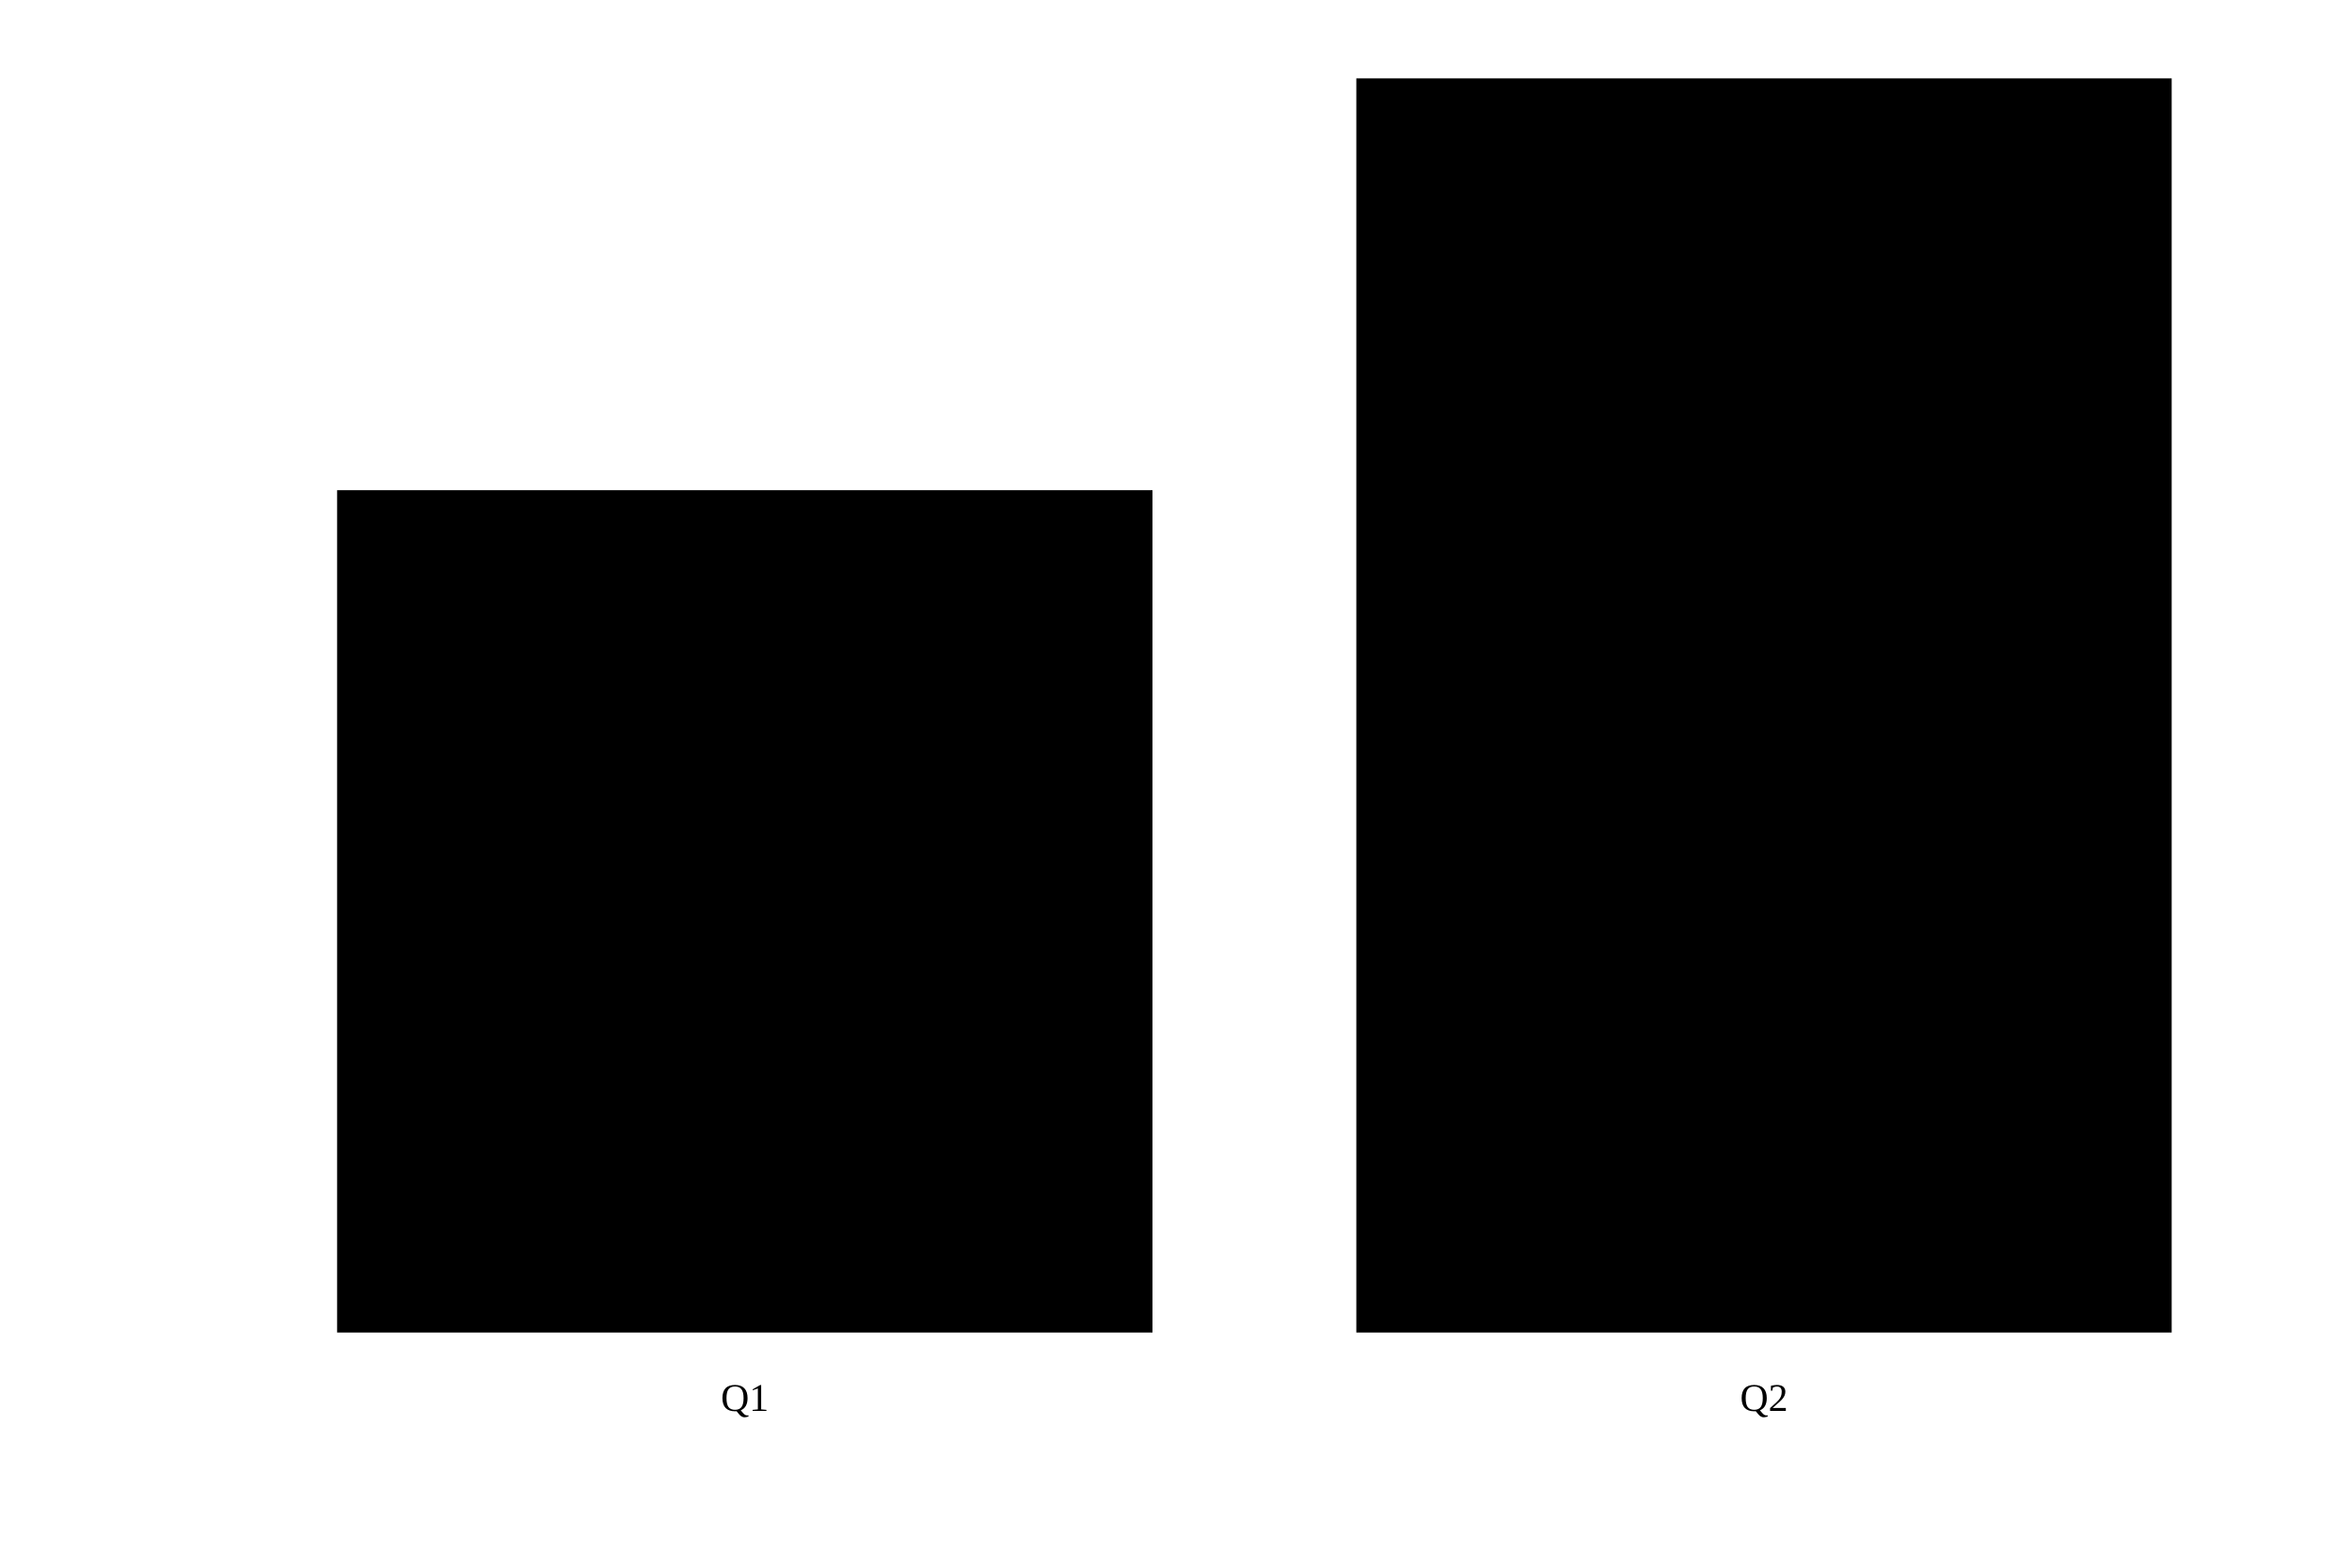
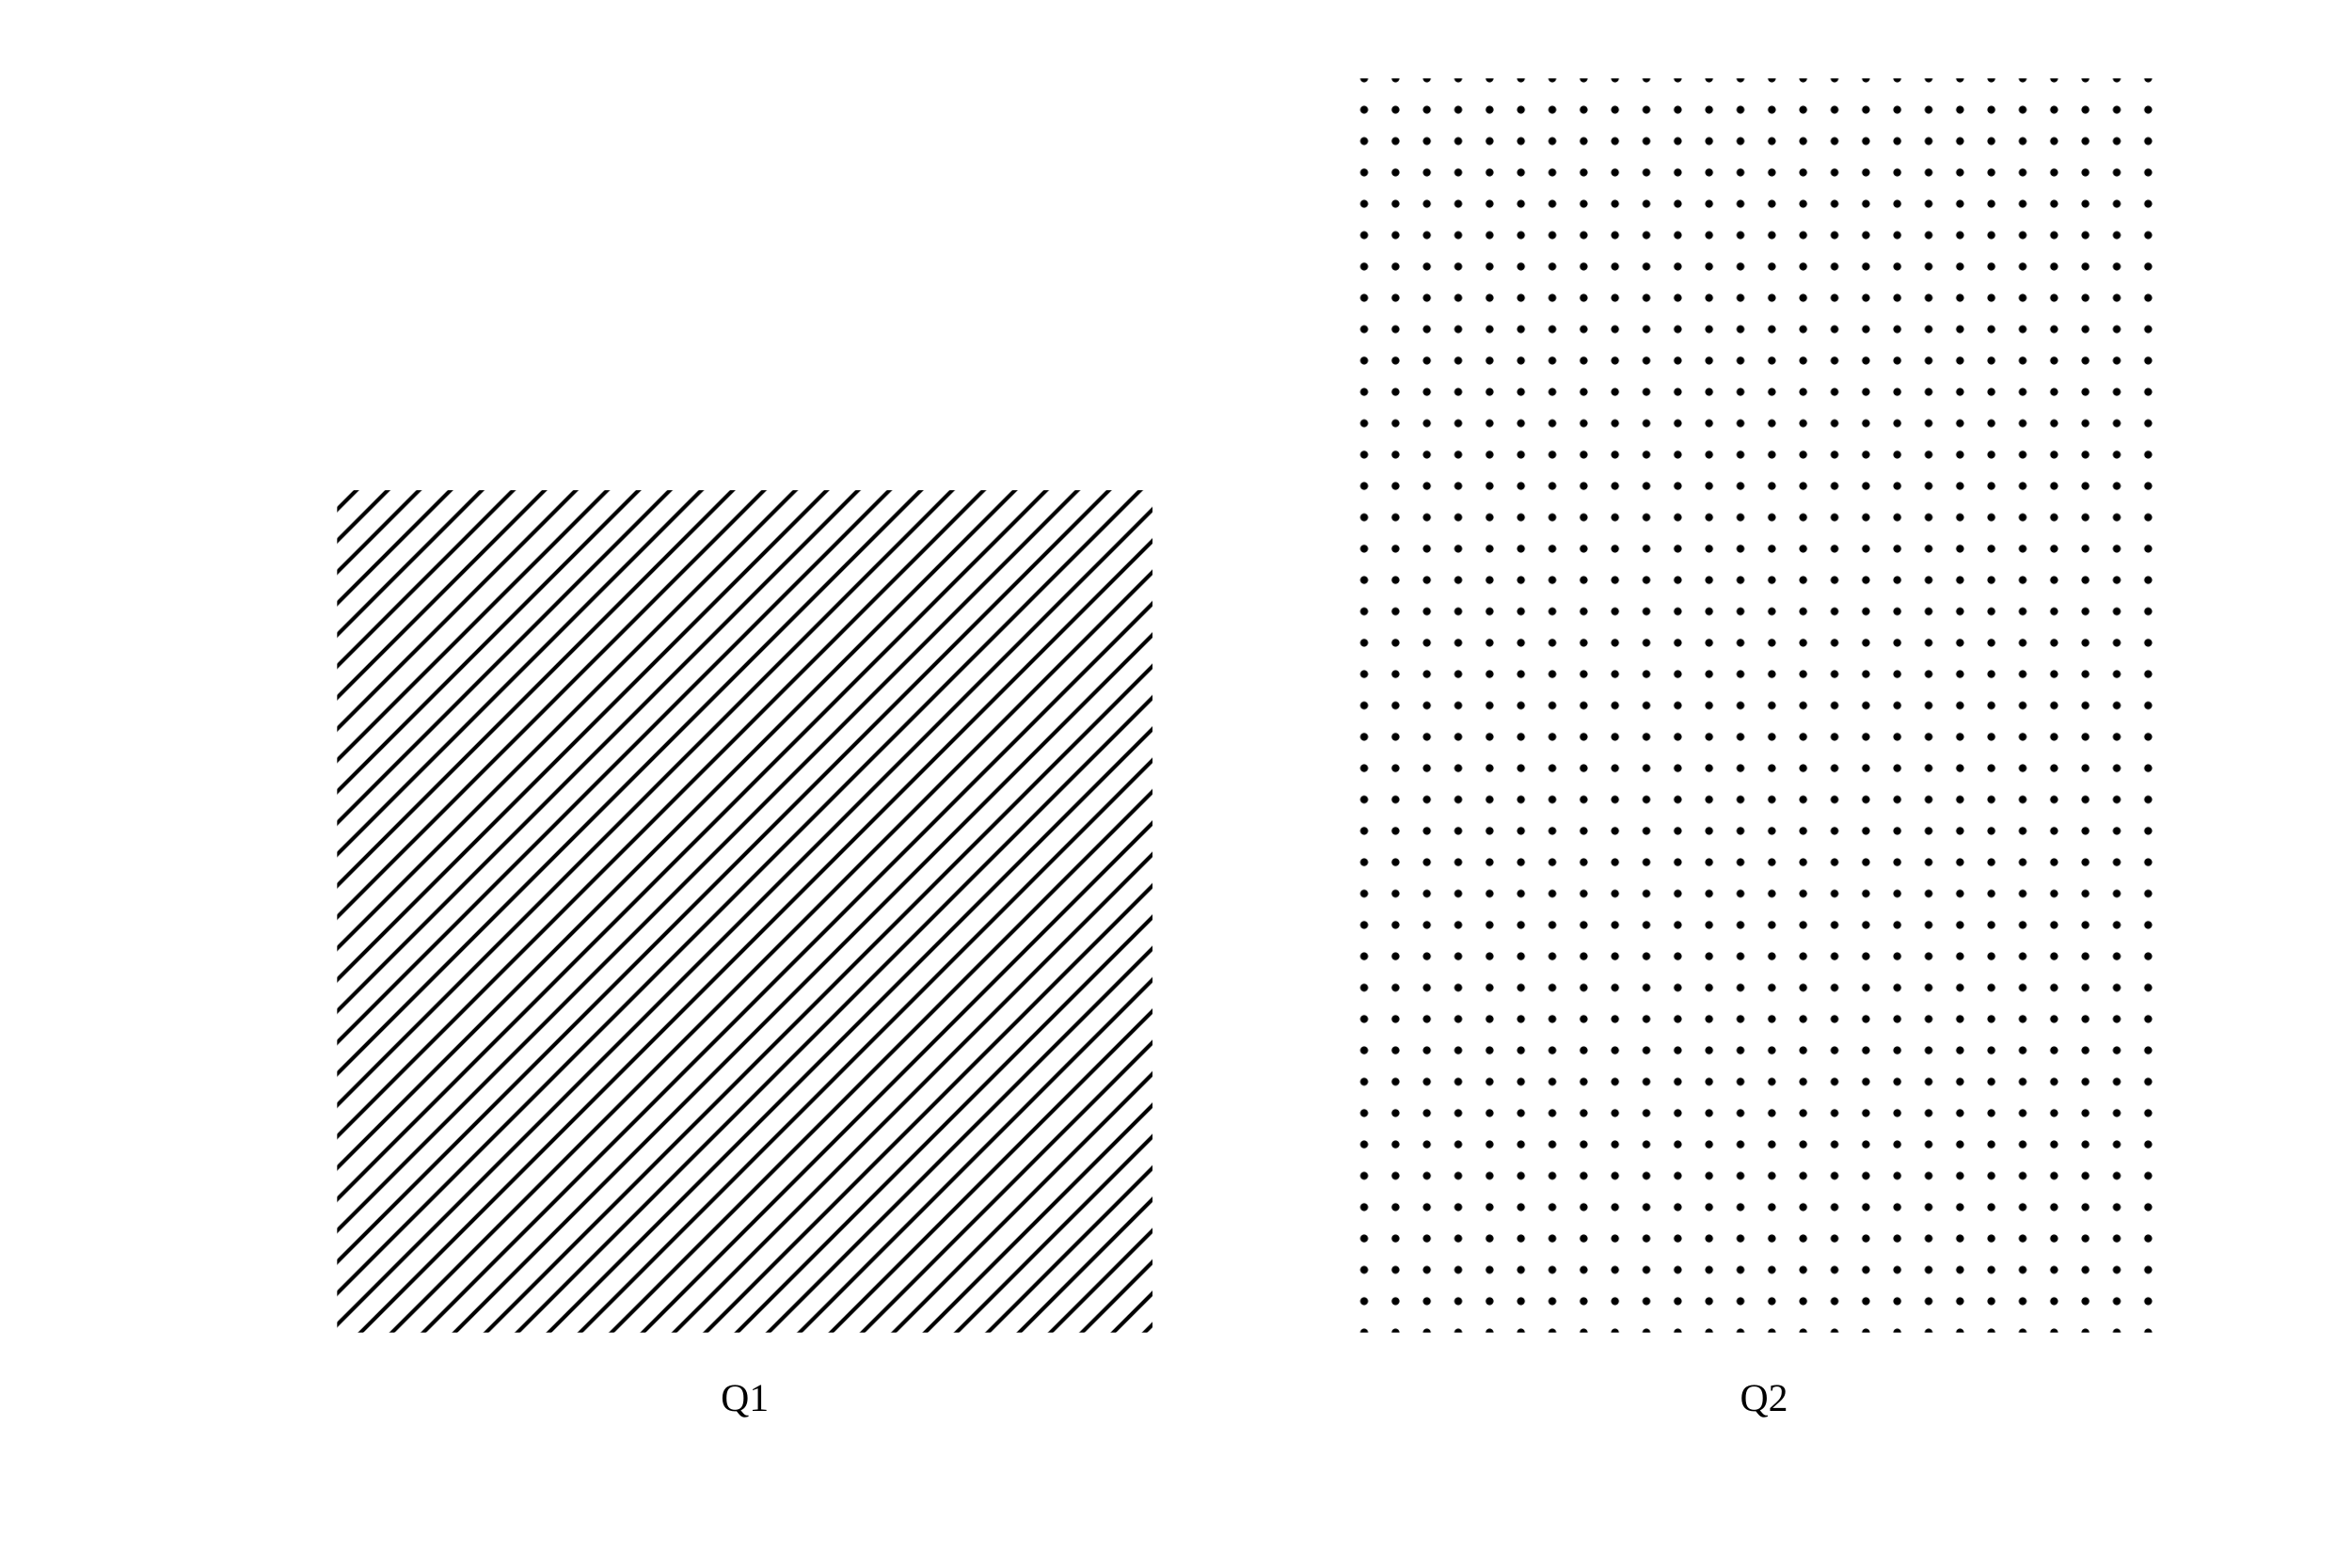
<svg xmlns="http://www.w3.org/2000/svg" width="600" height="400" viewBox="0 0 600 400">
  <defs>
    <pattern id="pattern-0" patternUnits="userSpaceOnUse" width="8" height="8">
      <rect width="8" height="8" fill="var(--pattern-fill, white)" />
      <path d="M-1,1 l2,-2 M0,8 l8,-8 M7,9 l2,-2" stroke="var(--pattern-stroke, black)" stroke-width="1" />
    </pattern>
    <pattern id="pattern-1" patternUnits="userSpaceOnUse" width="8" height="8">
      <rect width="8" height="8" fill="var(--pattern-fill, white)" />
      <circle cx="4" cy="4" r="1" fill="var(--pattern-stroke, black)" />
    </pattern>
    <pattern id="pattern-2" patternUnits="userSpaceOnUse" width="8" height="8">
      <rect width="8" height="8" fill="var(--pattern-fill, white)" />
      <line x1="0" y1="4" x2="8" y2="4" stroke="var(--pattern-stroke, black)" stroke-width="1" />
    </pattern>
    <pattern id="pattern-3" patternUnits="userSpaceOnUse" width="8" height="8">
      <rect width="8" height="8" fill="var(--pattern-fill, white)" />
      <line x1="4" y1="0" x2="4" y2="8" stroke="var(--pattern-stroke, black)" stroke-width="1" />
    </pattern>
  </defs>
-   <rect x="86" y="125.075" width="208" height="214.925" class="data-element data-index-0" data-label="Q1" data-value="45" />
+   <rect x="86" y="125.075" width="208" height="214.925" fill="url(#pattern-0)" class="data-element data-index-0" data-label="Q1" data-value="45" />
  <text x="190" y="360" font-size="10" text-anchor="middle" class="label">Q1</text>
-   <rect x="346" y="20" width="208" height="320" class="data-element data-index-1" data-label="Q2" data-value="67" />
+   <rect x="346" y="20" width="208" height="320" fill="url(#pattern-1)" class="data-element data-index-1" data-label="Q2" data-value="67" />
  <text x="450" y="360" font-size="10" text-anchor="middle" class="label">Q2</text>
  <line x1="60" y1="20" x2="60" y2="340" class="axis" />
  <line x1="60" y1="340" x2="580" y2="340" class="axis" />
</svg>
